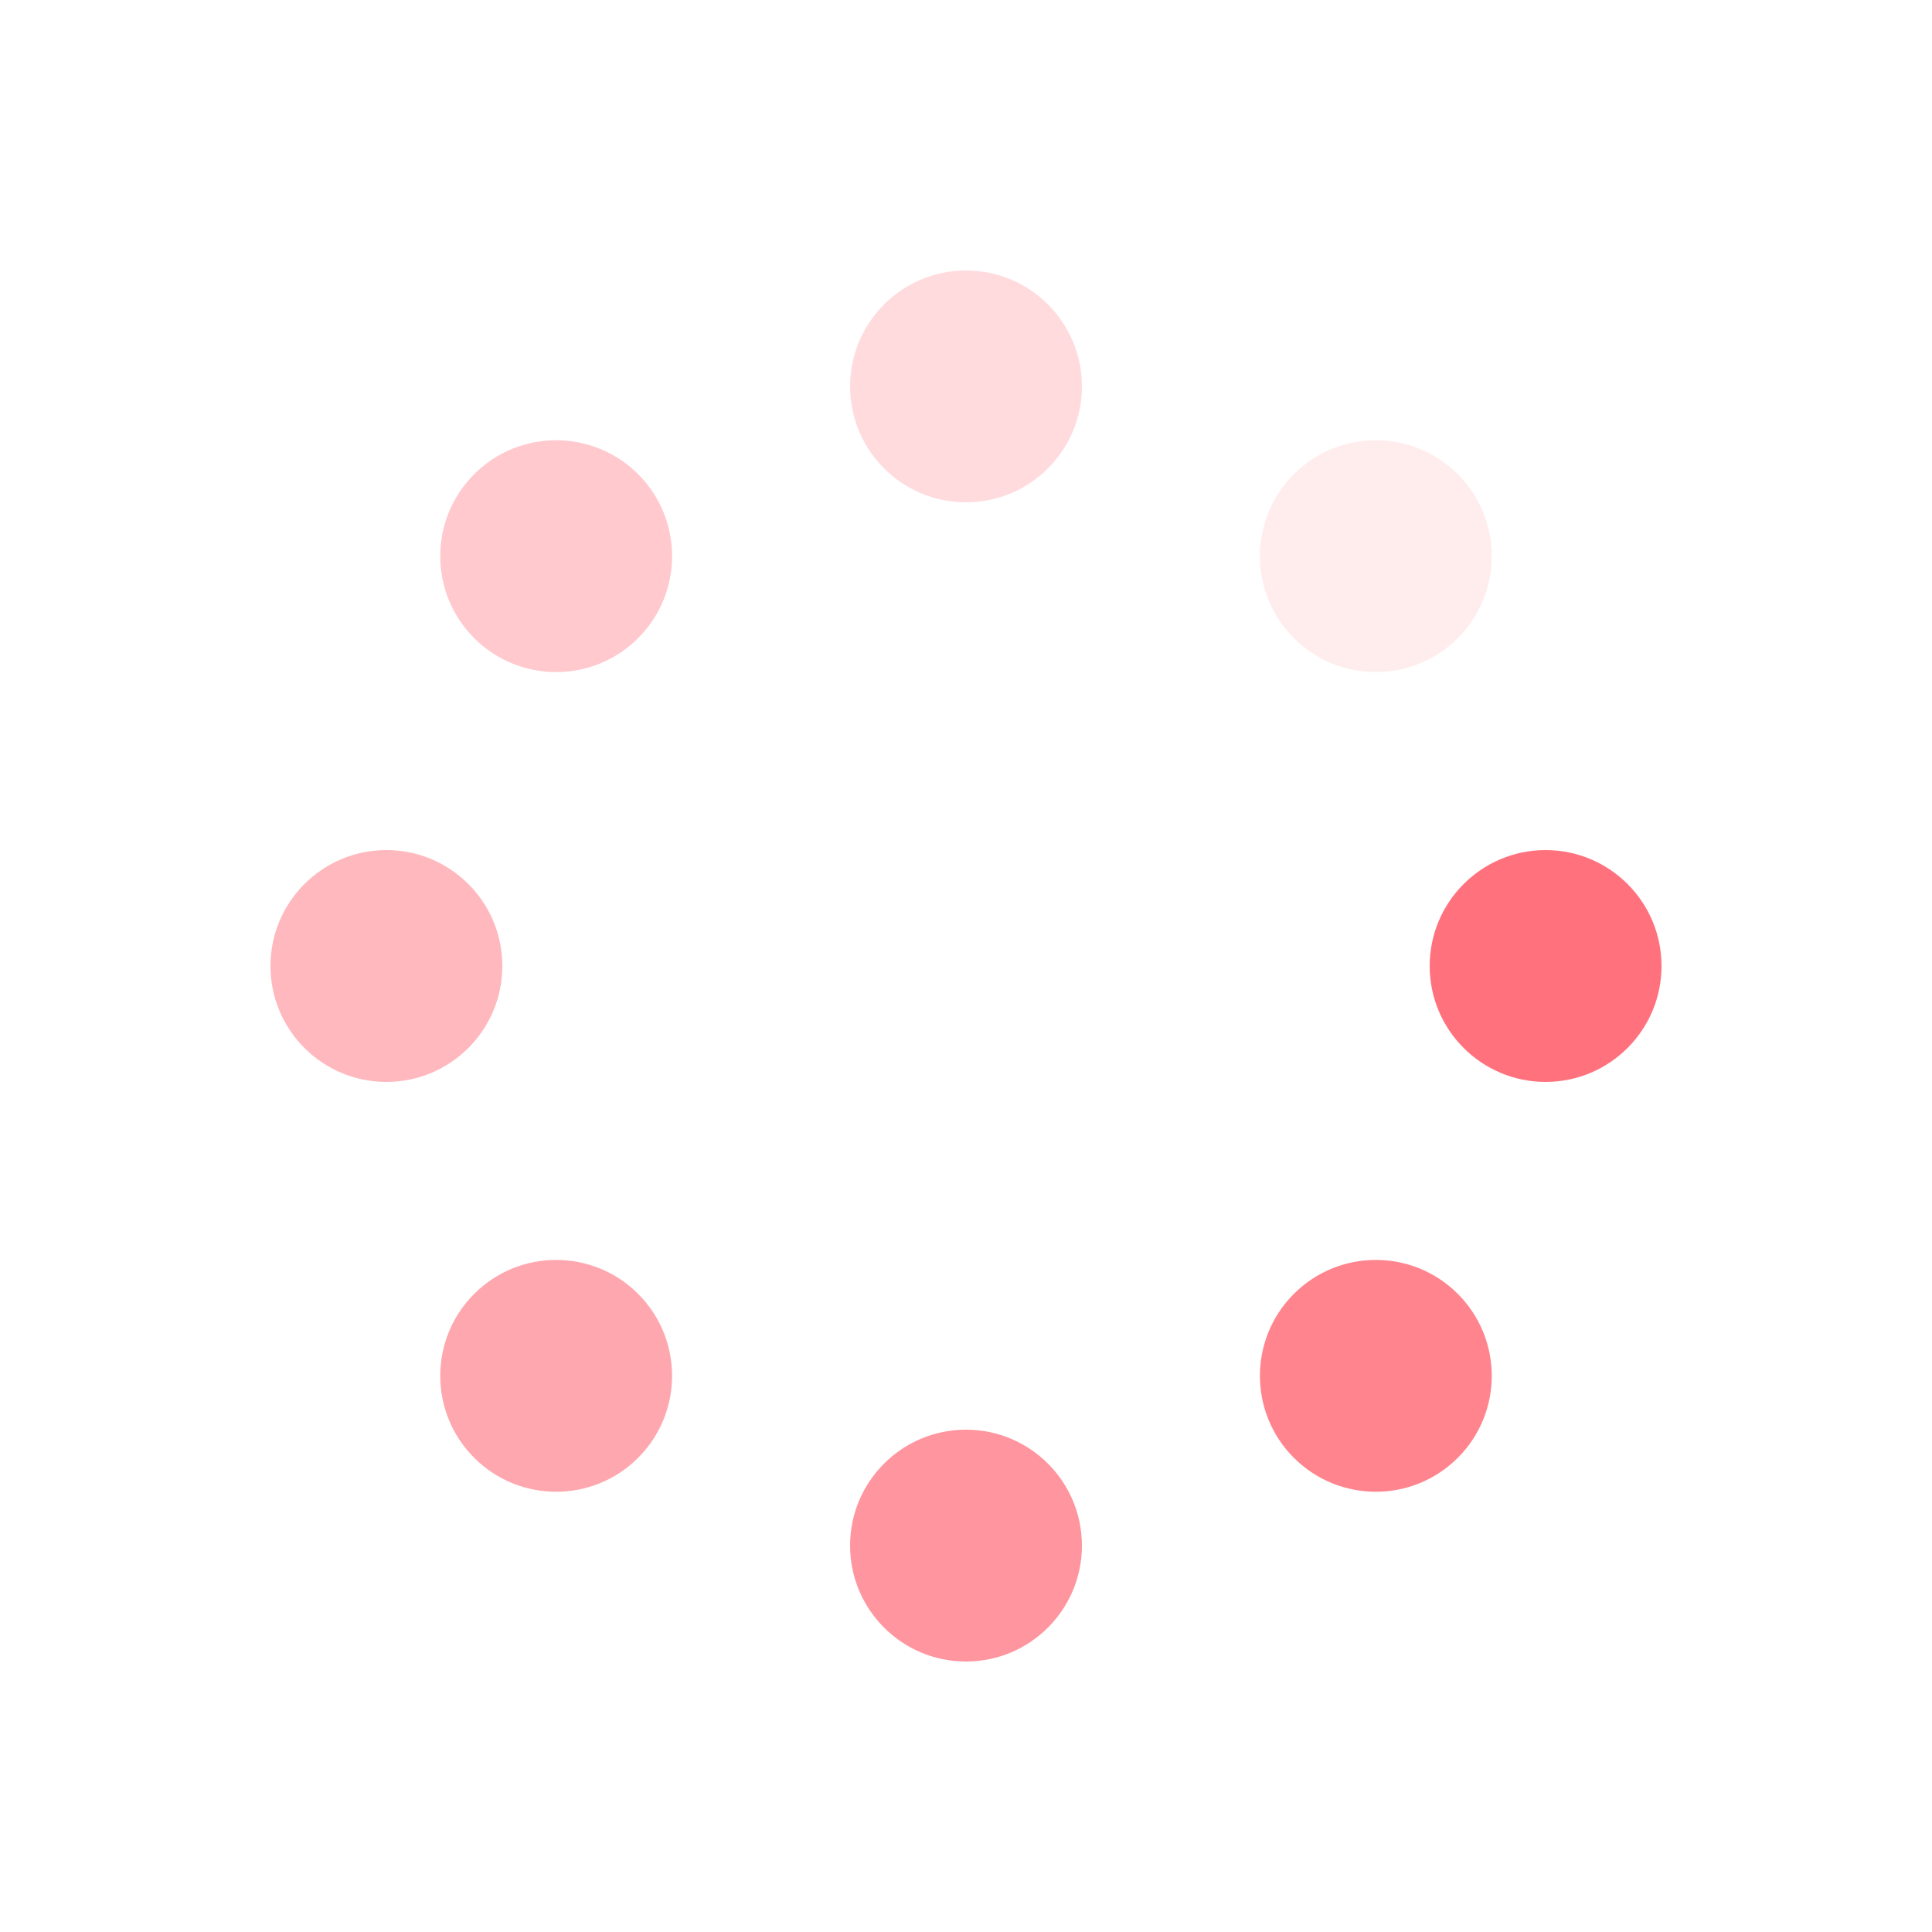
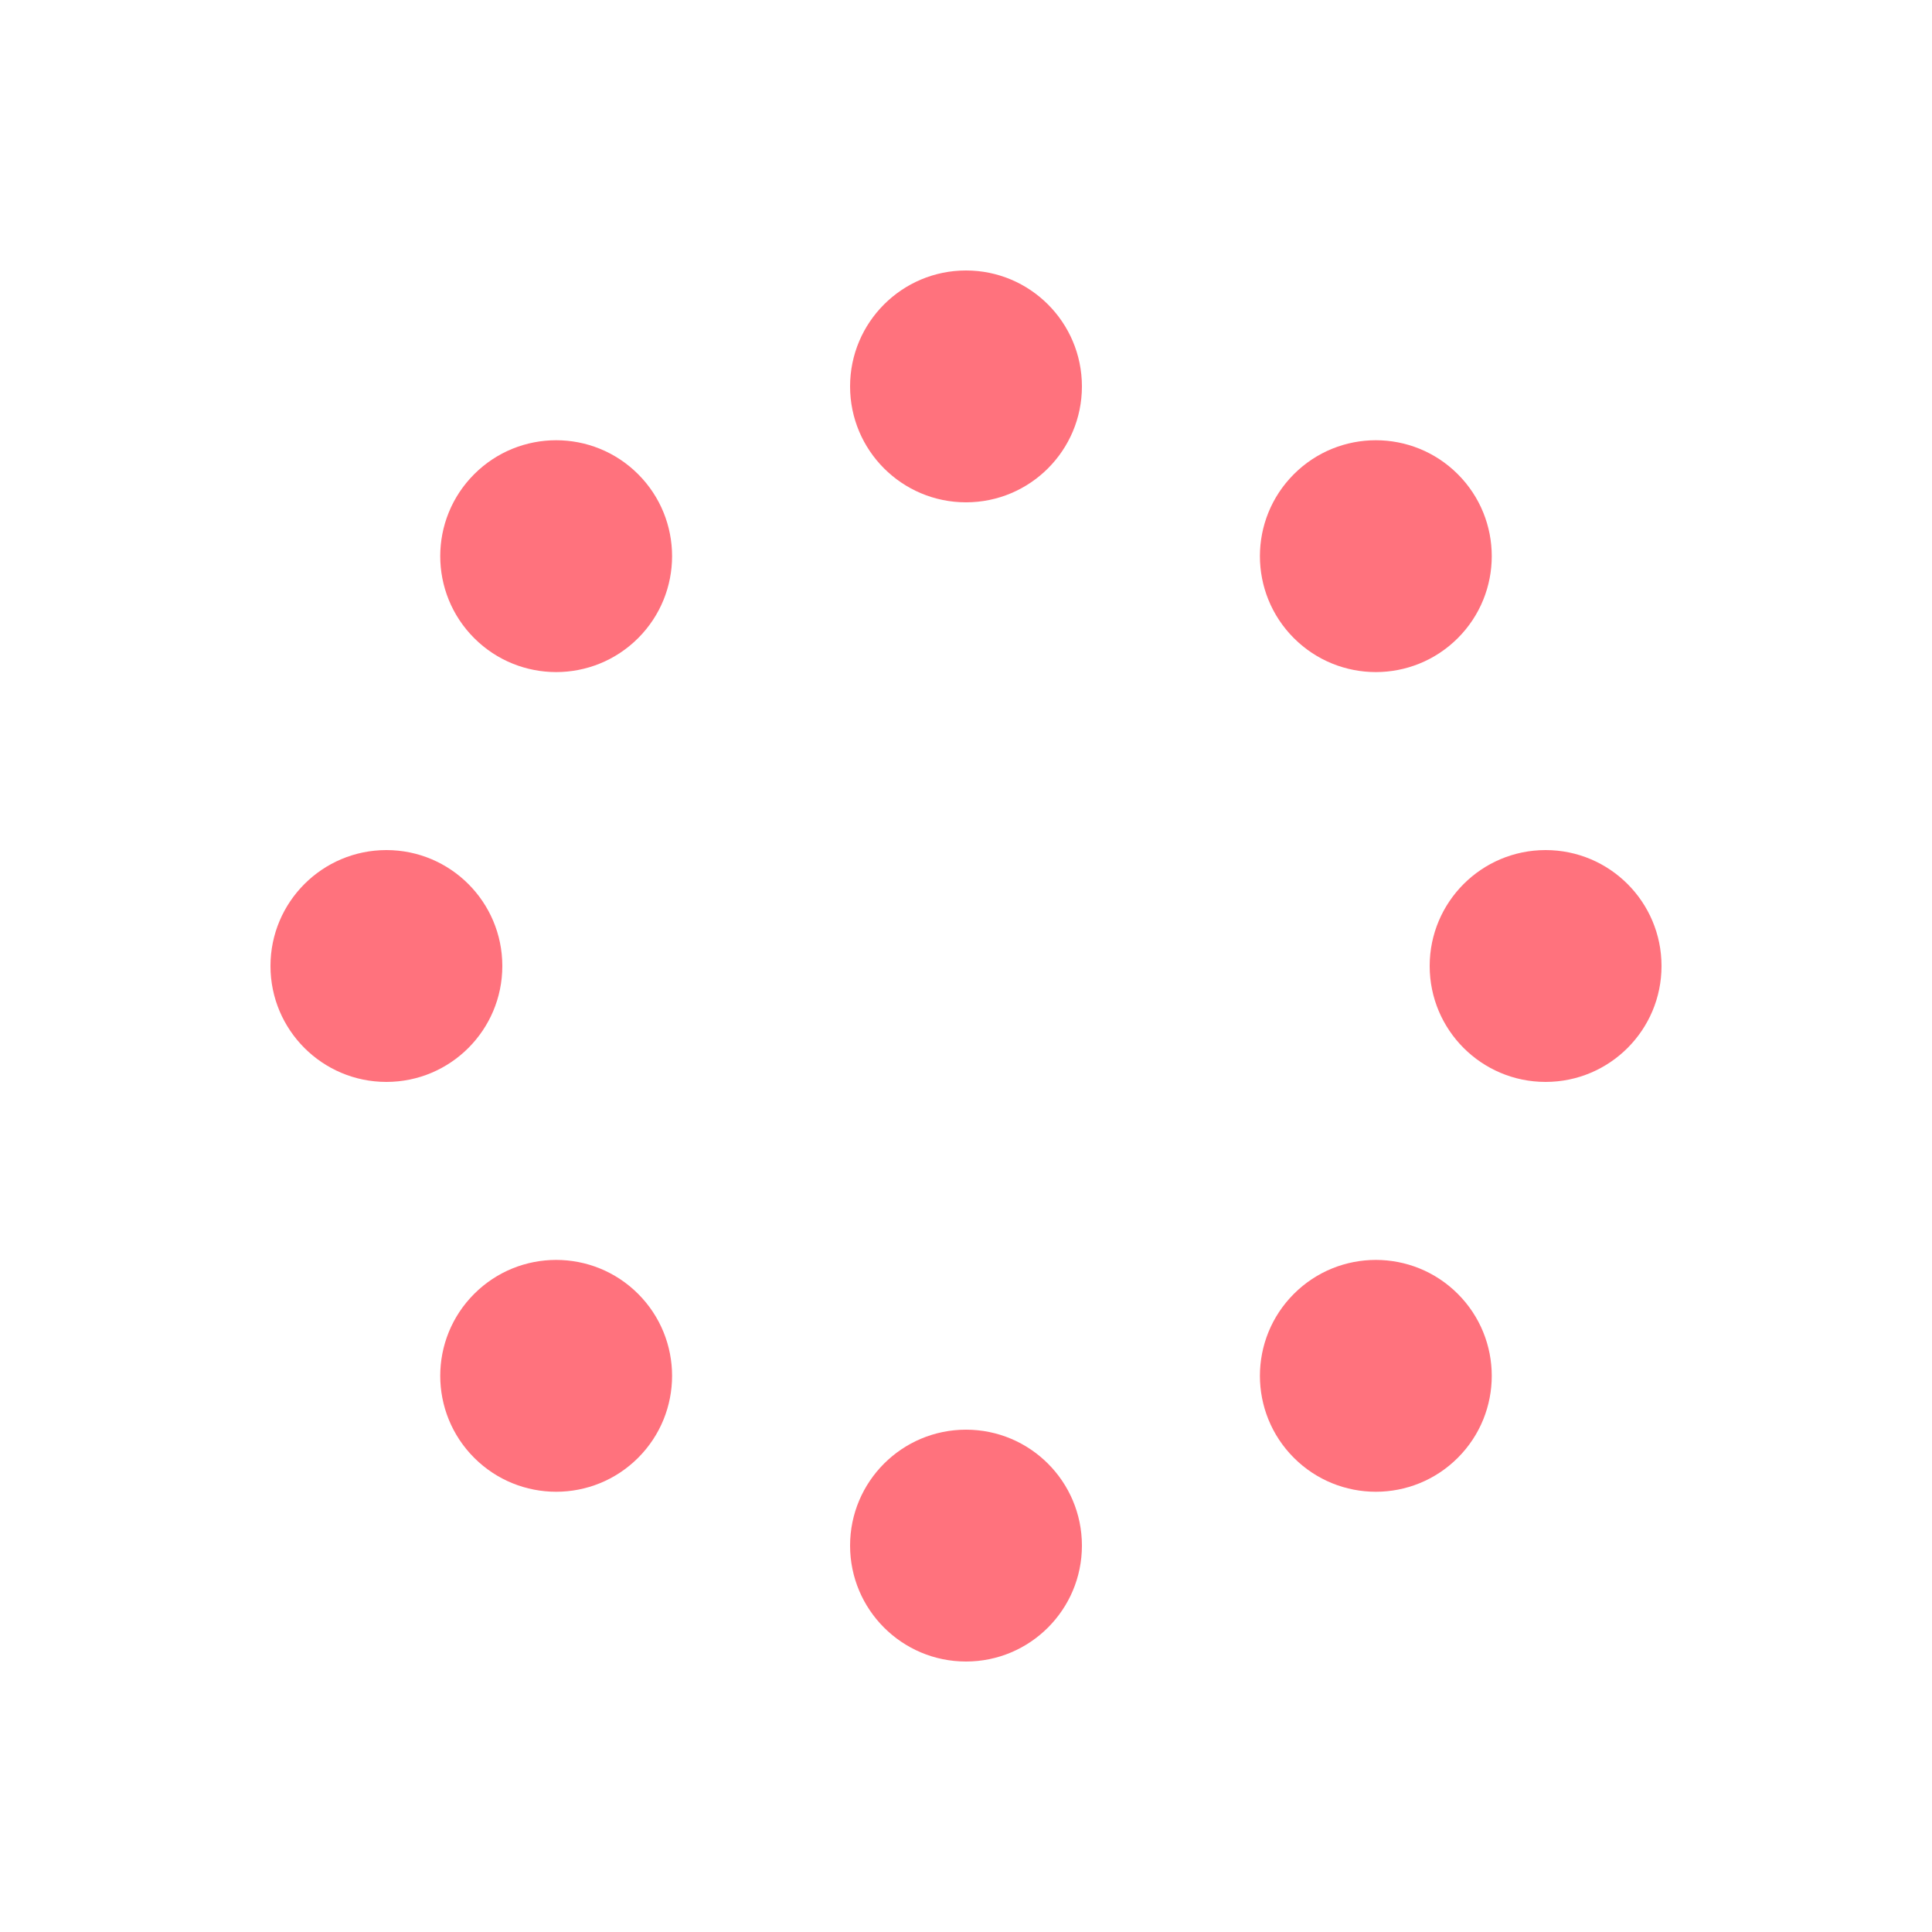
<svg xmlns="http://www.w3.org/2000/svg" xmlnsXlink="http://www.w3.org/1999/xlink" style="margin: auto; background: none; display: block; shape-rendering: auto;" width="200px" height="200px" viewBox="0 0 100 100" preserveAspectRatio="xMidYMid">
  <g transform="translate(80,50)">
    <g transform="rotate(0)">
-       <circle cx="0" cy="0" r="6" fill="#ff727d" fill-opacity="1">
+       <circle cx="0" cy="0" r="6" fill="#ff727d" fillOpacity="1">
        <animateTransform attributeName="transform" type="scale" begin="-0.875s" values="1.5 1.5;1 1" keyTimes="0;1" dur="1s" repeatCount="indefinite" />
-         <animate attributeName="fill-opacity" keyTimes="0;1" dur="1s" repeatCount="indefinite" values="1;0" begin="-0.875s" />
+         <animate attributeName="fillOpacity" keyTimes="0;1" dur="1s" repeatCount="indefinite" values="1;0" begin="-0.875s" />
      </circle>
    </g>
  </g>
  <g transform="translate(71.2132,71.2132)">
    <g transform="rotate(45)">
-       <circle cx="0" cy="0" r="6" fill="#ff727d" fill-opacity="0.875">
+       <circle cx="0" cy="0" r="6" fill="#ff727d" fillOpacity="0.875">
        <animateTransform attributeName="transform" type="scale" begin="-0.75s" values="1.5 1.5;1 1" keyTimes="0;1" dur="1s" repeatCount="indefinite" />
-         <animate attributeName="fill-opacity" keyTimes="0;1" dur="1s" repeatCount="indefinite" values="1;0" begin="-0.75s" />
+         <animate attributeName="fillOpacity" keyTimes="0;1" dur="1s" repeatCount="indefinite" values="1;0" begin="-0.75s" />
      </circle>
    </g>
  </g>
  <g transform="translate(50,80)">
    <g transform="rotate(90)">
-       <circle cx="0" cy="0" r="6" fill="#ff727d" fill-opacity="0.75">
+       <circle cx="0" cy="0" r="6" fill="#ff727d" fillOpacity="0.75">
        <animateTransform attributeName="transform" type="scale" begin="-0.625s" values="1.5 1.5;1 1" keyTimes="0;1" dur="1s" repeatCount="indefinite" />
-         <animate attributeName="fill-opacity" keyTimes="0;1" dur="1s" repeatCount="indefinite" values="1;0" begin="-0.625s" />
+         <animate attributeName="fillOpacity" keyTimes="0;1" dur="1s" repeatCount="indefinite" values="1;0" begin="-0.625s" />
      </circle>
    </g>
  </g>
  <g transform="translate(28.7868,71.2132)">
    <g transform="rotate(135)">
-       <circle cx="0" cy="0" r="6" fill="#ff727d" fill-opacity="0.625">
+       <circle cx="0" cy="0" r="6" fill="#ff727d" fillOpacity="0.625">
        <animateTransform attributeName="transform" type="scale" begin="-0.5s" values="1.5 1.5;1 1" keyTimes="0;1" dur="1s" repeatCount="indefinite" />
-         <animate attributeName="fill-opacity" keyTimes="0;1" dur="1s" repeatCount="indefinite" values="1;0" begin="-0.5s" />
+         <animate attributeName="fillOpacity" keyTimes="0;1" dur="1s" repeatCount="indefinite" values="1;0" begin="-0.5s" />
      </circle>
    </g>
  </g>
  <g transform="translate(20,50)">
    <g transform="rotate(180)">
-       <circle cx="0" cy="0" r="6" fill="#ff727d" fill-opacity="0.5">
+       <circle cx="0" cy="0" r="6" fill="#ff727d" fillOpacity="0.5">
        <animateTransform attributeName="transform" type="scale" begin="-0.375s" values="1.5 1.5;1 1" keyTimes="0;1" dur="1s" repeatCount="indefinite" />
-         <animate attributeName="fill-opacity" keyTimes="0;1" dur="1s" repeatCount="indefinite" values="1;0" begin="-0.375s" />
+         <animate attributeName="fillOpacity" keyTimes="0;1" dur="1s" repeatCount="indefinite" values="1;0" begin="-0.375s" />
      </circle>
    </g>
  </g>
  <g transform="translate(28.7868,28.7868)">
    <g transform="rotate(225)">
-       <circle cx="0" cy="0" r="6" fill="#ff727d" fill-opacity="0.375">
+       <circle cx="0" cy="0" r="6" fill="#ff727d" fillOpacity="0.375">
        <animateTransform attributeName="transform" type="scale" begin="-0.25s" values="1.5 1.5;1 1" keyTimes="0;1" dur="1s" repeatCount="indefinite" />
-         <animate attributeName="fill-opacity" keyTimes="0;1" dur="1s" repeatCount="indefinite" values="1;0" begin="-0.25s" />
+         <animate attributeName="fillOpacity" keyTimes="0;1" dur="1s" repeatCount="indefinite" values="1;0" begin="-0.25s" />
      </circle>
    </g>
  </g>
  <g transform="translate(50,20)">
    <g transform="rotate(270)">
-       <circle cx="0" cy="0" r="6" fill="#ff727d" fill-opacity="0.25">
+       <circle cx="0" cy="0" r="6" fill="#ff727d" fillOpacity="0.25">
        <animateTransform attributeName="transform" type="scale" begin="-0.125s" values="1.5 1.5;1 1" keyTimes="0;1" dur="1s" repeatCount="indefinite" />
-         <animate attributeName="fill-opacity" keyTimes="0;1" dur="1s" repeatCount="indefinite" values="1;0" begin="-0.125s" />
+         <animate attributeName="fillOpacity" keyTimes="0;1" dur="1s" repeatCount="indefinite" values="1;0" begin="-0.125s" />
      </circle>
    </g>
  </g>
  <g transform="translate(71.2132,28.7868)">
    <g transform="rotate(315)">
-       <circle cx="0" cy="0" r="6" fill="#ff727d" fill-opacity="0.125">
+       <circle cx="0" cy="0" r="6" fill="#ff727d" fillOpacity="0.125">
        <animateTransform attributeName="transform" type="scale" begin="0s" values="1.5 1.5;1 1" keyTimes="0;1" dur="1s" repeatCount="indefinite" />
-         <animate attributeName="fill-opacity" keyTimes="0;1" dur="1s" repeatCount="indefinite" values="1;0" begin="0s" />
+         <animate attributeName="fillOpacity" keyTimes="0;1" dur="1s" repeatCount="indefinite" values="1;0" begin="0s" />
      </circle>
    </g>
  </g>
</svg>
